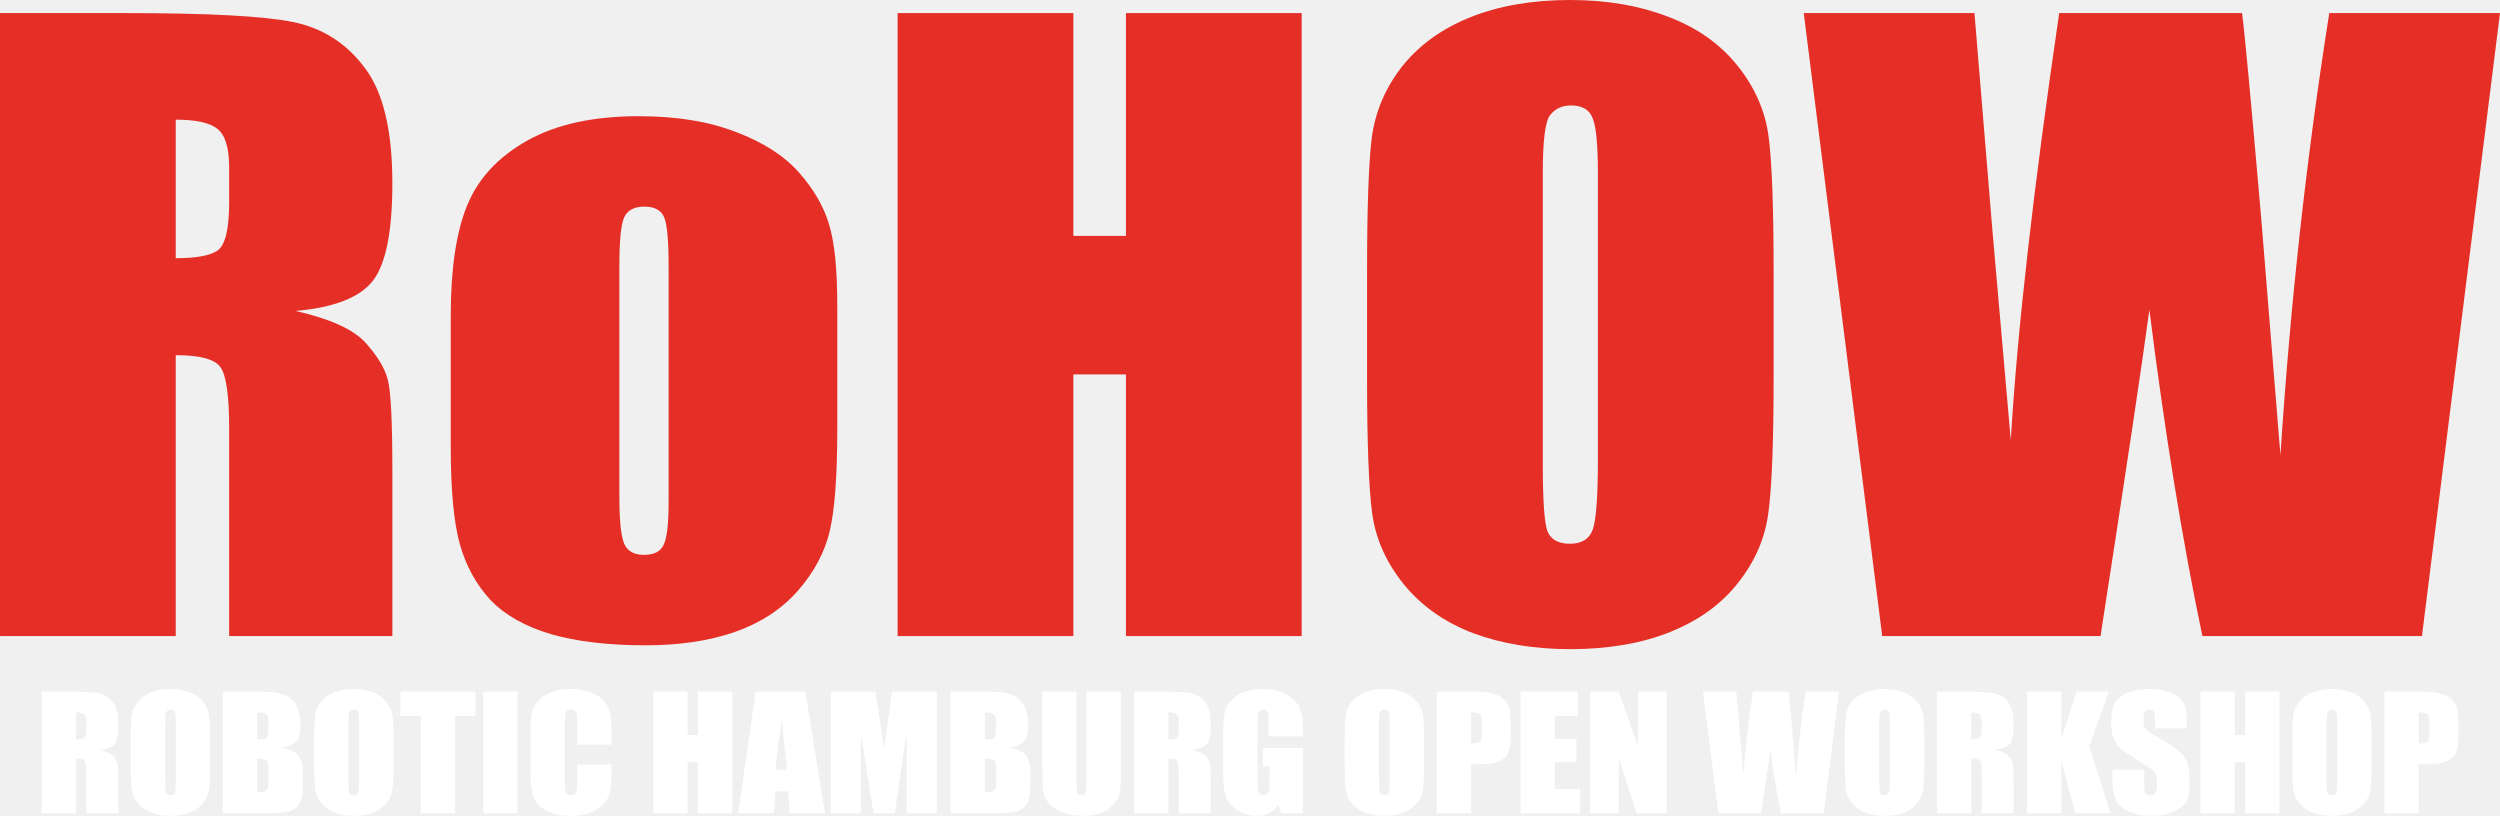
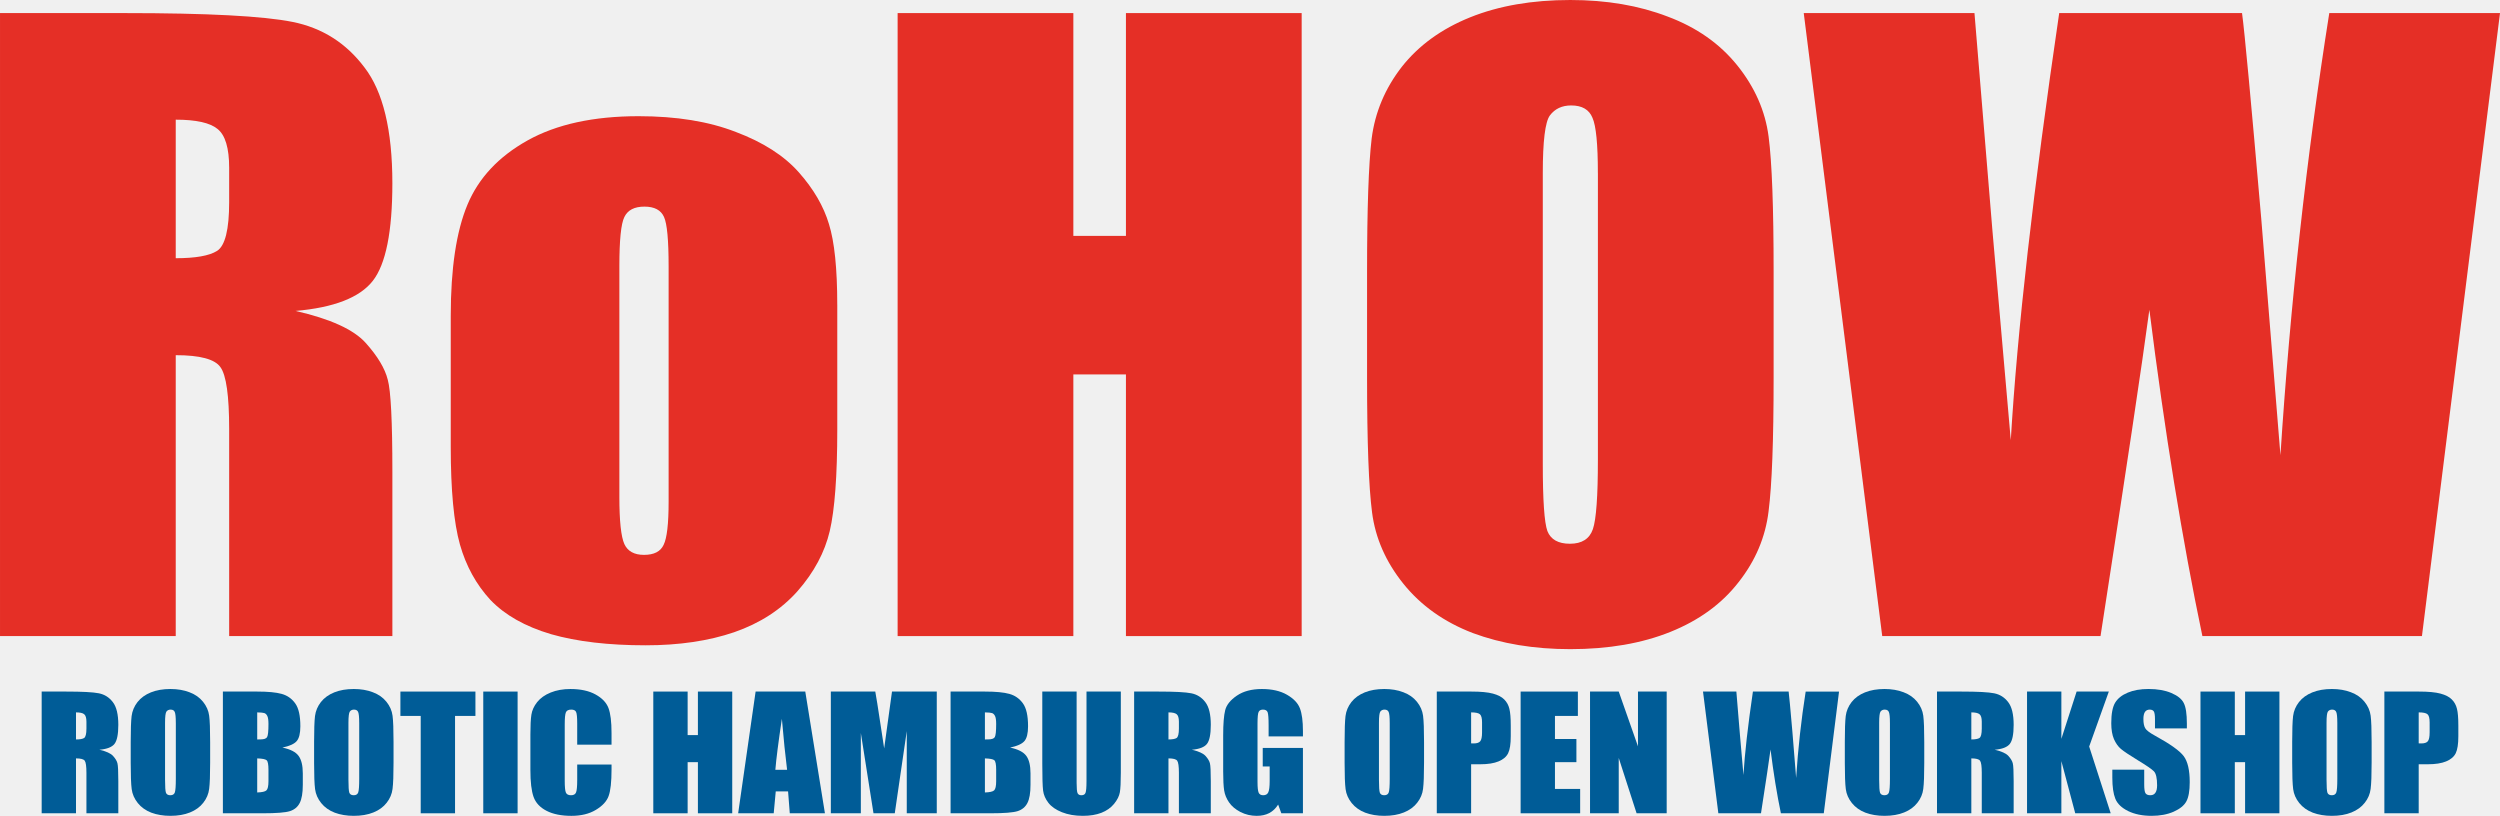
<svg xmlns="http://www.w3.org/2000/svg" version="1.1" width="300" height="97.9" id="svg4858">
  <defs id="defs4860" />
+   <style>#text26 path { fill: #005c97 !important; }</style>
  <g transform="matrix(1.242268,0,0,1.145225,-81.99108,-7.2356398e-6)" style="font-size:6.424px" id="text22">
    <path d="m 66.001,1.371 12.016,0 c 8.01,6.52e-5 13.427,0.309 16.249,0.927 2.849,0.618 5.161,2.204 6.935,4.758 1.801,2.527 2.701,6.572 2.702,12.137 -4e-5,5.081 -0.632,8.494 -1.895,10.242 -1.263,1.747 -3.75,2.796 -7.459,3.145 3.36,0.833 5.618,1.949 6.774,3.347 1.156,1.398 1.868,2.688 2.137,3.871 0.296,1.156 0.444,4.368 0.444,9.637 l 0,17.217 -15.766,0 0,-21.693 c -2.5e-5,-3.494 -0.282,-5.658 -0.847,-6.492 -0.538,-0.833 -1.976,-1.25 -4.314,-1.25 l 0,29.434 -16.975,0 0,-65.28 m 16.975,11.169 0,14.516 c 1.909,4e-5 3.239,-0.255 3.992,-0.766 0.78,-0.538 1.169,-2.245 1.169,-5.121 l 0,-3.589 c -2.5e-5,-2.07 -0.376,-3.427 -1.129,-4.072 -0.726,-0.645 -2.07,-0.968 -4.032,-0.968" style="font-variant:normal;font-weight:normal;font-stretch:normal;font-size:82.578px;font-family:Impact;-inkscape-font-specification:Impact;writing-mode:lr-tb;fill:#e52f26;fill-opacity:1;fill-rule:nonzero;stroke:none" id="path2992" />
    <path d="m 146.88,31.934 0,13.104 c -4e-5,4.812 -0.242,8.347 -0.726,10.604 -0.484,2.231 -1.519,4.328 -3.105,6.29 -1.586,1.935 -3.629,3.374 -6.129,4.314 -2.473,0.914 -5.322,1.371 -8.548,1.371 -3.602,-1e-6 -6.653,-0.39 -9.153,-1.169 -2.5,-0.806 -4.449,-2.003 -5.847,-3.589 -1.371,-1.613 -2.352,-3.548 -2.943,-5.806 -0.591,-2.285 -0.887,-5.699 -0.887,-10.242 l 0,-13.709 c -1e-5,-4.973 0.538,-8.857 1.613,-11.653 1.075,-2.796 3.011,-5.04 5.806,-6.734 2.796,-1.693 6.371,-2.54 10.725,-2.54 3.656,5.5e-5 6.787,0.551 9.395,1.653 2.634,1.075 4.664,2.487 6.088,4.234 1.425,1.747 2.392,3.548 2.903,5.403 0.538,1.855 0.806,4.677 0.806,8.467 m -16.29,-4.032 c -2e-5,-2.742 -0.148,-4.462 -0.444,-5.161 -0.296,-0.726 -0.927,-1.089 -1.895,-1.089 -0.968,4.5e-5 -1.613,0.363 -1.935,1.089 -0.323,0.699 -0.484,2.419 -0.484,5.161 l 0,24.152 c -2e-5,2.527 0.161,4.18 0.484,4.96 0.323,0.753 0.954,1.129 1.895,1.129 0.968,9e-6 1.599,-0.349 1.895,-1.048 0.323,-0.699 0.484,-2.204 0.484,-4.516 l 0,-24.677" style="font-variant:normal;font-weight:normal;font-stretch:normal;font-size:82.578px;font-family:Impact;-inkscape-font-specification:Impact;writing-mode:lr-tb;fill:#e52f26;fill-opacity:1;fill-rule:nonzero;stroke:none" id="path2994" />
    <path d="m 191.739,1.371 0,65.28 -16.975,0 0,-27.418 -5.08,0 0,27.418 -16.975,0 0,-65.28 16.975,0 0,23.346 5.08,0 0,-23.346 16.975,0" style="font-variant:normal;font-weight:normal;font-stretch:normal;font-size:82.578px;font-family:Impact;-inkscape-font-specification:Impact;writing-mode:lr-tb;fill:#e52f26;fill-opacity:1;fill-rule:nonzero;stroke:none" id="path2996" />
    <path d="m 237.328,39.595 c -5e-5,6.559 -0.161,11.209 -0.484,13.951 -0.296,2.715 -1.263,5.201 -2.903,7.459 -1.613,2.258 -3.804,3.992 -6.572,5.201 -2.769,1.21 -5.994,1.814 -9.677,1.814 -3.495,-2e-6 -6.64,-0.564 -9.435,-1.693 -2.769,-1.156 -5,-2.876 -6.693,-5.161 -1.693,-2.285 -2.702,-4.771 -3.024,-7.459 -0.323,-2.688 -0.484,-7.392 -0.484,-14.112 l 0,-11.169 c -1e-5,-6.559 0.148,-11.196 0.444,-13.911 0.323,-2.742 1.29,-5.242 2.903,-7.5 1.64,-2.258 3.844,-3.992 6.613,-5.201 C 210.783,0.605 214.009,7.2969087e-5 217.691,6.3180923e-6 221.186,7.2969087e-5 224.317,0.578 227.086,1.734 c 2.796,1.129 5.04,2.836 6.734,5.121 1.693,2.285 2.701,4.771 3.024,7.459 0.323,2.688 0.484,7.392 0.484,14.112 l 0,11.169 M 220.352,18.145 c -3e-5,-3.037 -0.175,-4.973 -0.524,-5.806 -0.323,-0.86 -1.008,-1.29 -2.056,-1.29 -0.887,5.5e-5 -1.573,0.35 -2.056,1.048 -0.457,0.672 -0.685,2.688 -0.685,6.048 l 0,30.483 c -2e-5,3.79 0.148,6.129 0.444,7.016 0.323,0.887 1.048,1.331 2.177,1.331 1.156,9e-6 1.895,-0.511 2.218,-1.532 0.323,-1.021 0.484,-3.454 0.484,-7.298 l 0,-29.999" style="font-variant:normal;font-weight:normal;font-stretch:normal;font-size:82.578px;font-family:Impact;-inkscape-font-specification:Impact;writing-mode:lr-tb;fill:#e52f26;fill-opacity:1;fill-rule:nonzero;stroke:none" id="path2998" />
    <path d="m 307.495,1.371 -7.54,65.28 -21.209,0 c -1.935,-10.027 -3.642,-21.424 -5.121,-34.192 -0.672,5.457 -2.245,16.854 -4.718,34.192 l -21.088,0 -7.58,-65.28 16.491,0 1.734,22.781 1.774,21.975 c 0.618,-11.371 2.177,-26.289 4.677,-44.757 l 17.661,0 c 0.242,1.909 0.86,9.086 1.855,21.532 l 1.855,24.798 C 287.227,31.921 288.799,16.478 291.004,1.371 l 16.491,0" style="font-variant:normal;font-weight:normal;font-stretch:normal;font-size:82.578px;font-family:Impact;-inkscape-font-specification:Impact;writing-mode:lr-tb;fill:#e52f26;fill-opacity:1;fill-rule:nonzero;stroke:none" id="path3000" />
  </g>
  <g transform="matrix(0.7550925,0,0,0.696107,5,29.02541)" style="font-size:6.424px;fill:#ffffff" id="text26">
    <path d="m 1.7136335e-7,77.52 3.862,0 c 2.575,2.1e-5 4.316,0.099 5.223,0.298 0.916,0.199 1.659,0.709 2.229,1.529 0.579,0.812 0.868,2.113 0.868,3.901 -1.3e-5,1.633 -0.203,2.73 -0.609,3.292 -0.406,0.562 -1.205,0.899 -2.398,1.011 1.08,0.268 1.806,0.626 2.177,1.076 0.372,0.449 0.6,0.864 0.687,1.244 0.095,0.372 0.143,1.404 0.143,3.098 l 0,5.534 -5.068,0 0,-6.973 C 7.115,90.407 7.025,89.711 6.843,89.443 6.67,89.175 6.208,89.041 5.456,89.041 l 0,9.461 -5.456,0 0,-20.983 M 5.456,81.11 l 0,4.666 c 0.613,1.3e-5 1.041,-0.082 1.283,-0.246 0.251,-0.173 0.376,-0.721 0.376,-1.646 l 0,-1.153 c -8.2e-6,-0.665 -0.121,-1.102 -0.363,-1.309 C 6.519,81.213 6.087,81.11 5.456,81.11" style="font-variant:normal;font-weight:normal;font-stretch:normal;font-size:26.543px;font-family:Impact;-inkscape-font-specification:Impact;writing-mode:lr-tb;fill:#ffffff;fill-opacity:1;fill-rule:nonzero;stroke:none" id="path3003" />
    <path d="m 26.775,89.806 c -1.3e-5,2.108 -0.052,3.603 -0.156,4.484 -0.095,0.873 -0.406,1.672 -0.933,2.398 -0.518,0.726 -1.223,1.283 -2.113,1.672 -0.89,0.389 -1.927,0.583 -3.11,0.583 -1.123,0 -2.134,-0.181 -3.033,-0.544 -0.89,-0.372 -1.607,-0.925 -2.151,-1.659 -0.544,-0.734 -0.868,-1.534 -0.972,-2.398 -0.104,-0.864 -0.156,-2.376 -0.156,-4.536 l 0,-3.59 c -10e-7,-2.108 0.048,-3.599 0.143,-4.471 0.104,-0.881 0.415,-1.685 0.933,-2.411 0.527,-0.726 1.236,-1.283 2.126,-1.672 0.89,-0.389 1.927,-0.583 3.11,-0.583 1.123,2.2e-5 2.13,0.186 3.02,0.557 0.899,0.363 1.62,0.912 2.164,1.646 0.544,0.734 0.868,1.534 0.972,2.398 0.104,0.864 0.156,2.376 0.156,4.536 l 0,3.59 m -5.456,-6.895 c -8e-6,-0.976 -0.056,-1.598 -0.168,-1.866 -0.104,-0.276 -0.324,-0.415 -0.661,-0.415 -0.285,1.8e-5 -0.505,0.112 -0.661,0.337 -0.147,0.216 -0.22,0.864 -0.22,1.944 l 0,9.798 c -7e-6,1.218 0.048,1.97 0.143,2.255 0.104,0.285 0.337,0.428 0.7,0.428 0.372,3e-6 0.609,-0.164 0.713,-0.492 0.104,-0.328 0.156,-1.11 0.156,-2.346 l 0,-9.643" style="font-variant:normal;font-weight:normal;font-stretch:normal;font-size:26.543px;font-family:Impact;-inkscape-font-specification:Impact;writing-mode:lr-tb;fill:#ffffff;fill-opacity:1;fill-rule:nonzero;stroke:none" id="path3005" />
    <path d="m 28.799,77.52 5.443,0 c 1.719,2.1e-5 3.02,0.134 3.901,0.402 0.89,0.268 1.607,0.812 2.151,1.633 0.544,0.812 0.816,2.126 0.817,3.94 -1.4e-5,1.227 -0.194,2.082 -0.583,2.566 -0.38,0.484 -1.136,0.855 -2.268,1.115 1.261,0.285 2.117,0.76 2.566,1.426 0.449,0.657 0.674,1.668 0.674,3.033 l 0,1.944 c -1.3e-5,1.417 -0.164,2.467 -0.492,3.149 -0.32,0.683 -0.834,1.149 -1.542,1.4 -0.709,0.251 -2.16,0.376 -4.355,0.376 l -6.312,0 0,-20.983 m 5.456,3.59 0,4.666 c 0.233,-0.009 0.415,-0.013 0.544,-0.013 0.536,1.2e-5 0.877,-0.13 1.024,-0.389 0.147,-0.268 0.22,-1.024 0.22,-2.268 -8e-6,-0.657 -0.06,-1.115 -0.181,-1.374 -0.121,-0.268 -0.281,-0.436 -0.48,-0.505 -0.19,-0.069 -0.566,-0.108 -1.128,-0.117 m 0,7.932 0,5.871 c 0.769,-0.026 1.257,-0.147 1.465,-0.363 0.216,-0.216 0.324,-0.747 0.324,-1.594 l 0,-1.957 c -8e-6,-0.899 -0.095,-1.443 -0.285,-1.633 -0.19,-0.19 -0.691,-0.298 -1.503,-0.324" style="font-variant:normal;font-weight:normal;font-stretch:normal;font-size:26.543px;font-family:Impact;-inkscape-font-specification:Impact;writing-mode:lr-tb;fill:#ffffff;fill-opacity:1;fill-rule:nonzero;stroke:none" id="path3007" />
    <path d="m 55.919,89.806 c -1.4e-5,2.108 -0.052,3.603 -0.156,4.484 -0.095,0.873 -0.406,1.672 -0.933,2.398 -0.518,0.726 -1.223,1.283 -2.113,1.672 -0.89,0.389 -1.927,0.583 -3.11,0.583 -1.123,0 -2.134,-0.181 -3.033,-0.544 -0.89,-0.372 -1.607,-0.925 -2.151,-1.659 -0.544,-0.734 -0.868,-1.534 -0.972,-2.398 -0.104,-0.864 -0.156,-2.376 -0.156,-4.536 l 0,-3.59 c -10e-7,-2.108 0.048,-3.599 0.143,-4.471 0.104,-0.881 0.415,-1.685 0.933,-2.411 0.527,-0.726 1.236,-1.283 2.126,-1.672 0.89,-0.389 1.927,-0.583 3.11,-0.583 1.123,2.2e-5 2.13,0.186 3.02,0.557 0.899,0.363 1.62,0.912 2.164,1.646 0.544,0.734 0.868,1.534 0.972,2.398 0.104,0.864 0.156,2.376 0.156,4.536 l 0,3.59 m -5.456,-6.895 c -8e-6,-0.976 -0.056,-1.598 -0.168,-1.866 -0.104,-0.276 -0.324,-0.415 -0.661,-0.415 -0.285,1.8e-5 -0.505,0.112 -0.661,0.337 -0.147,0.216 -0.22,0.864 -0.22,1.944 l 0,9.798 c -7e-6,1.218 0.048,1.97 0.143,2.255 0.104,0.285 0.337,0.428 0.7,0.428 0.372,3e-6 0.609,-0.164 0.713,-0.492 0.104,-0.328 0.156,-1.11 0.156,-2.346 l 0,-9.643" style="font-variant:normal;font-weight:normal;font-stretch:normal;font-size:26.543px;font-family:Impact;-inkscape-font-specification:Impact;writing-mode:lr-tb;fill:#ffffff;fill-opacity:1;fill-rule:nonzero;stroke:none" id="path3009" />
    <path d="m 68.934,77.52 0,4.199 -3.24,0 0,16.784 -5.456,0 0,-16.784 -3.227,0 0,-4.199 11.924,0" style="font-variant:normal;font-weight:normal;font-stretch:normal;font-size:26.543px;font-family:Impact;-inkscape-font-specification:Impact;writing-mode:lr-tb;fill:#ffffff;fill-opacity:1;fill-rule:nonzero;stroke:none" id="path3011" />
    <path d="m 75.636,77.52 0,20.983 -5.456,0 0,-20.983 5.456,0" style="font-variant:normal;font-weight:normal;font-stretch:normal;font-size:26.543px;font-family:Impact;-inkscape-font-specification:Impact;writing-mode:lr-tb;fill:#ffffff;fill-opacity:1;fill-rule:nonzero;stroke:none" id="path3013" />
    <path d="m 90.564,86.67 -5.456,0 0,-3.655 c -8e-6,-1.063 -0.06,-1.724 -0.181,-1.983 -0.112,-0.268 -0.367,-0.402 -0.765,-0.402 -0.449,1.8e-5 -0.734,0.16 -0.855,0.48 -0.121,0.32 -0.181,1.011 -0.181,2.074 l 0,9.746 c -7e-6,1.02 0.06,1.685 0.181,1.996 0.121,0.311 0.393,0.467 0.817,0.467 0.406,3e-6 0.67,-0.156 0.791,-0.467 0.13,-0.311 0.194,-1.041 0.194,-2.19 l 0,-2.631 5.456,0 0,0.817 c -1.4e-5,2.169 -0.156,3.707 -0.467,4.614 -0.302,0.907 -0.981,1.702 -2.035,2.385 -1.045,0.683 -2.337,1.024 -3.875,1.024 -1.598,0 -2.916,-0.289 -3.953,-0.868 -1.037,-0.579 -1.724,-1.378 -2.061,-2.398 -0.337,-1.028 -0.505,-2.57 -0.505,-4.627 l 0,-6.13 c -1e-6,-1.512 0.052,-2.644 0.156,-3.396 0.104,-0.76 0.41,-1.49 0.92,-2.19 0.518,-0.7 1.231,-1.248 2.138,-1.646 0.916,-0.406 1.966,-0.609 3.149,-0.609 1.607,2.2e-5 2.933,0.311 3.979,0.933 1.045,0.622 1.732,1.4 2.061,2.333 0.328,0.925 0.492,2.367 0.492,4.329 l 0,1.996" style="font-variant:normal;font-weight:normal;font-stretch:normal;font-size:26.543px;font-family:Impact;-inkscape-font-specification:Impact;writing-mode:lr-tb;fill:#ffffff;fill-opacity:1;fill-rule:nonzero;stroke:none" id="path3015" />
    <path d="m 109.746,77.52 0,20.983 -5.456,0 0,-8.813 -1.633,0 0,8.813 -5.456,0 0,-20.983 5.456,0 0,7.504 1.633,0 0,-7.504 5.456,0" style="font-variant:normal;font-weight:normal;font-stretch:normal;font-size:26.543px;font-family:Impact;-inkscape-font-specification:Impact;writing-mode:lr-tb;fill:#ffffff;fill-opacity:1;fill-rule:nonzero;stroke:none" id="path3017" />
    <path d="m 121.354,77.52 3.123,20.983 -5.586,0 -0.272,-3.771 -1.957,0 -0.324,3.771 -5.651,0 2.774,-20.983 7.893,0 m -2.89,13.492 c -0.277,-2.376 -0.553,-5.309 -0.829,-8.8 -0.553,4.009 -0.899,6.942 -1.037,8.8 l 1.866,0" style="font-variant:normal;font-weight:normal;font-stretch:normal;font-size:26.543px;font-family:Impact;-inkscape-font-specification:Impact;writing-mode:lr-tb;fill:#ffffff;fill-opacity:1;fill-rule:nonzero;stroke:none" id="path3019" />
    <path d="m 142.251,77.52 0,20.983 -4.769,0 0,-14.166 -1.905,14.166 -3.383,0 -2.009,-13.842 0,13.842 -4.769,0 0,-20.983 7.063,0 c 0.207,1.261 0.428,2.748 0.661,4.458 l 0.752,5.34 1.244,-9.798 7.115,0" style="font-variant:normal;font-weight:normal;font-stretch:normal;font-size:26.543px;font-family:Impact;-inkscape-font-specification:Impact;writing-mode:lr-tb;fill:#ffffff;fill-opacity:1;fill-rule:nonzero;stroke:none" id="path3021" />
    <path d="m 144.446,77.52 5.443,0 c 1.719,2.1e-5 3.02,0.134 3.901,0.402 0.89,0.268 1.607,0.812 2.151,1.633 0.544,0.812 0.816,2.126 0.817,3.94 -1e-5,1.227 -0.194,2.082 -0.583,2.566 -0.38,0.484 -1.136,0.855 -2.268,1.115 1.261,0.285 2.117,0.76 2.566,1.426 0.449,0.657 0.674,1.668 0.674,3.033 l 0,1.944 c -1e-5,1.417 -0.164,2.467 -0.492,3.149 -0.32,0.683 -0.834,1.149 -1.542,1.4 -0.709,0.251 -2.16,0.376 -4.355,0.376 l -6.312,0 0,-20.983 m 5.456,3.59 0,4.666 c 0.233,-0.009 0.415,-0.013 0.544,-0.013 0.536,1.2e-5 0.877,-0.13 1.024,-0.389 0.147,-0.268 0.22,-1.024 0.22,-2.268 -1e-5,-0.657 -0.06,-1.115 -0.181,-1.374 -0.121,-0.268 -0.281,-0.436 -0.48,-0.505 -0.19,-0.069 -0.566,-0.108 -1.128,-0.117 m 0,7.932 0,5.871 c 0.769,-0.026 1.257,-0.147 1.465,-0.363 0.216,-0.216 0.324,-0.747 0.324,-1.594 l 0,-1.957 c -1e-5,-0.899 -0.095,-1.443 -0.285,-1.633 -0.19,-0.19 -0.691,-0.298 -1.503,-0.324" style="font-variant:normal;font-weight:normal;font-stretch:normal;font-size:26.543px;font-family:Impact;-inkscape-font-specification:Impact;writing-mode:lr-tb;fill:#ffffff;fill-opacity:1;fill-rule:nonzero;stroke:none" id="path3023" />
    <path d="m 171.501,77.52 0,14.023 c -2e-5,1.59 -0.052,2.709 -0.156,3.357 -0.104,0.639 -0.41,1.3 -0.92,1.983 -0.51,0.674 -1.184,1.188 -2.022,1.542 -0.829,0.346 -1.81,0.518 -2.942,0.518 -1.253,0 -2.359,-0.207 -3.318,-0.622 -0.959,-0.415 -1.676,-0.955 -2.151,-1.62 -0.475,-0.665 -0.756,-1.365 -0.842,-2.1 -0.086,-0.743 -0.13,-2.298 -0.13,-4.666 l 0,-12.416 5.456,0 0,15.734 c 0,0.916 0.048,1.503 0.143,1.763 0.104,0.251 0.307,0.376 0.609,0.376 0.346,3e-6 0.566,-0.138 0.661,-0.415 0.104,-0.285 0.156,-0.95 0.156,-1.996 l 0,-15.462 5.456,0" style="font-variant:normal;font-weight:normal;font-stretch:normal;font-size:26.543px;font-family:Impact;-inkscape-font-specification:Impact;writing-mode:lr-tb;fill:#ffffff;fill-opacity:1;fill-rule:nonzero;stroke:none" id="path3025" />
    <path d="m 173.617,77.52 3.862,0 c 2.575,2.1e-5 4.316,0.099 5.223,0.298 0.916,0.199 1.659,0.709 2.229,1.529 0.579,0.812 0.868,2.113 0.868,3.901 -2e-5,1.633 -0.203,2.73 -0.609,3.292 -0.406,0.562 -1.205,0.899 -2.398,1.011 1.08,0.268 1.806,0.626 2.177,1.076 0.372,0.449 0.6,0.864 0.687,1.244 0.095,0.372 0.143,1.404 0.143,3.098 l 0,5.534 -5.068,0 0,-6.973 c -1e-5,-1.123 -0.091,-1.819 -0.272,-2.087 -0.173,-0.268 -0.635,-0.402 -1.387,-0.402 l 0,9.461 -5.456,0 0,-20.983 m 5.456,3.59 0,4.666 c 0.613,1.3e-5 1.041,-0.082 1.283,-0.246 0.251,-0.173 0.376,-0.721 0.376,-1.646 l 0,-1.153 c -1e-5,-0.665 -0.121,-1.102 -0.363,-1.309 -0.233,-0.207 -0.665,-0.311 -1.296,-0.311" style="font-variant:normal;font-weight:normal;font-stretch:normal;font-size:26.543px;font-family:Impact;-inkscape-font-specification:Impact;writing-mode:lr-tb;fill:#ffffff;fill-opacity:1;fill-rule:nonzero;stroke:none" id="path3027" />
    <path d="m 200.443,85.244 -5.456,0 0,-1.905 c -1e-5,-1.201 -0.052,-1.953 -0.156,-2.255 -0.104,-0.302 -0.35,-0.454 -0.739,-0.454 -0.337,1.8e-5 -0.566,0.13 -0.687,0.389 -0.121,0.259 -0.181,0.925 -0.181,1.996 l 0,10.07 c -1e-5,0.942 0.06,1.564 0.181,1.866 0.121,0.294 0.363,0.441 0.726,0.441 0.397,3e-6 0.665,-0.168 0.804,-0.505 0.147,-0.337 0.22,-0.994 0.22,-1.97 l 0,-2.488 -1.102,0 0,-3.188 6.389,0 0,11.263 -3.434,0 -0.505,-1.503 c -0.372,0.648 -0.842,1.136 -1.413,1.465 -0.562,0.32 -1.227,0.48 -1.996,0.48 -0.916,0 -1.776,-0.22 -2.579,-0.661 -0.795,-0.449 -1.4,-1.002 -1.814,-1.659 -0.415,-0.657 -0.674,-1.344 -0.778,-2.061 -0.104,-0.726 -0.156,-1.81 -0.156,-3.253 l 0,-6.234 c -1e-5,-2.005 0.108,-3.46 0.324,-4.368 0.216,-0.907 0.834,-1.737 1.853,-2.488 1.028,-0.76 2.354,-1.14 3.979,-1.141 1.598,2.2e-5 2.925,0.328 3.979,0.985 1.054,0.657 1.741,1.439 2.061,2.346 0.32,0.899 0.48,2.208 0.48,3.927 l 0,0.907" style="font-variant:normal;font-weight:normal;font-stretch:normal;font-size:26.543px;font-family:Impact;-inkscape-font-specification:Impact;writing-mode:lr-tb;fill:#ffffff;fill-opacity:1;fill-rule:nonzero;stroke:none" id="path3029" />
    <path d="m 219.688,89.806 c -10e-6,2.108 -0.052,3.603 -0.156,4.484 -0.095,0.873 -0.406,1.672 -0.933,2.398 -0.518,0.726 -1.223,1.283 -2.113,1.672 -0.89,0.389 -1.927,0.583 -3.11,0.583 -1.123,0 -2.134,-0.181 -3.033,-0.544 -0.89,-0.372 -1.607,-0.925 -2.151,-1.659 -0.544,-0.734 -0.868,-1.534 -0.972,-2.398 -0.104,-0.864 -0.156,-2.376 -0.156,-4.536 l 0,-3.59 c 0,-2.108 0.048,-3.599 0.143,-4.471 0.104,-0.881 0.415,-1.685 0.933,-2.411 0.527,-0.726 1.236,-1.283 2.126,-1.672 0.89,-0.389 1.927,-0.583 3.111,-0.583 1.123,2.2e-5 2.13,0.186 3.02,0.557 0.899,0.363 1.62,0.912 2.164,1.646 0.544,0.734 0.868,1.534 0.972,2.398 0.104,0.864 0.156,2.376 0.156,4.536 l 0,3.59 m -5.456,-6.895 c -1e-5,-0.976 -0.056,-1.598 -0.168,-1.866 -0.104,-0.276 -0.324,-0.415 -0.661,-0.415 -0.285,1.8e-5 -0.505,0.112 -0.661,0.337 -0.147,0.216 -0.22,0.864 -0.22,1.944 l 0,9.798 c 0,1.218 0.048,1.97 0.143,2.255 0.104,0.285 0.337,0.428 0.7,0.428 0.372,3e-6 0.609,-0.164 0.713,-0.492 0.104,-0.328 0.156,-1.11 0.156,-2.346 l 0,-9.643" style="font-variant:normal;font-weight:normal;font-stretch:normal;font-size:26.543px;font-family:Impact;-inkscape-font-specification:Impact;writing-mode:lr-tb;fill:#ffffff;fill-opacity:1;fill-rule:nonzero;stroke:none" id="path3031" />
    <path d="m 221.713,77.52 5.495,0 c 1.486,2.1e-5 2.627,0.117 3.422,0.35 0.804,0.233 1.404,0.57 1.802,1.011 0.406,0.441 0.678,0.976 0.817,1.607 0.147,0.622 0.22,1.59 0.22,2.903 l 0,1.827 c -1e-5,1.339 -0.138,2.316 -0.415,2.929 -0.277,0.613 -0.786,1.084 -1.529,1.413 -0.734,0.328 -1.698,0.493 -2.89,0.492 l -1.465,0 0,8.45 -5.456,0 0,-20.983 m 5.456,3.59 0,5.34 c 0.156,0.009 0.289,0.013 0.402,0.013 0.501,1.2e-5 0.847,-0.121 1.037,-0.363 0.199,-0.251 0.298,-0.765 0.298,-1.542 l 0,-1.724 c -1e-5,-0.717 -0.112,-1.184 -0.337,-1.4 -0.225,-0.216 -0.691,-0.324 -1.4,-0.324" style="font-variant:normal;font-weight:normal;font-stretch:normal;font-size:26.543px;font-family:Impact;-inkscape-font-specification:Impact;writing-mode:lr-tb;fill:#ffffff;fill-opacity:1;fill-rule:nonzero;stroke:none" id="path3033" />
    <path d="m 235.037,77.52 9.098,0 0,4.199 -3.642,0 0,3.979 3.409,0 0,3.992 -3.409,0 0,4.614 4.005,0 0,4.199 -9.461,0 0,-20.983" style="font-variant:normal;font-weight:normal;font-stretch:normal;font-size:26.543px;font-family:Impact;-inkscape-font-specification:Impact;writing-mode:lr-tb;fill:#ffffff;fill-opacity:1;fill-rule:nonzero;stroke:none" id="path3035" />
    <path d="m 258.249,77.52 0,20.983 -4.782,0 -2.838,-9.539 0,9.539 -4.562,0 0,-20.983 4.562,0 3.059,9.448 0,-9.448 4.562,0" style="font-variant:normal;font-weight:normal;font-stretch:normal;font-size:26.543px;font-family:Impact;-inkscape-font-specification:Impact;writing-mode:lr-tb;fill:#ffffff;fill-opacity:1;fill-rule:nonzero;stroke:none" id="path3037" />
    <path d="m 285.64,77.52 -2.424,20.983 -6.817,0 c -0.622,-3.223 -1.171,-6.886 -1.646,-10.99 -0.216,1.754 -0.721,5.417 -1.516,10.99 l -6.778,0 -2.437,-20.983 5.301,0 0.557,7.323 0.57,7.063 c 0.199,-3.655 0.7,-8.45 1.503,-14.386 l 5.677,0 c 0.078,0.613 0.276,2.92 0.596,6.921 l 0.596,7.971 c 0.302,-5.072 0.808,-10.036 1.516,-14.891 l 5.301,0" style="font-variant:normal;font-weight:normal;font-stretch:normal;font-size:26.543px;font-family:Impact;-inkscape-font-specification:Impact;writing-mode:lr-tb;fill:#ffffff;fill-opacity:1;fill-rule:nonzero;stroke:none" id="path3039" />
    <path d="m 299.184,89.806 c -2e-5,2.108 -0.052,3.603 -0.156,4.484 -0.095,0.873 -0.406,1.672 -0.933,2.398 -0.518,0.726 -1.223,1.283 -2.113,1.672 -0.89,0.389 -1.927,0.583 -3.111,0.583 -1.123,0 -2.134,-0.181 -3.033,-0.544 -0.89,-0.372 -1.607,-0.925 -2.151,-1.659 -0.544,-0.734 -0.868,-1.534 -0.972,-2.398 -0.104,-0.864 -0.156,-2.376 -0.156,-4.536 l 0,-3.59 c 0,-2.108 0.048,-3.599 0.143,-4.471 0.104,-0.881 0.415,-1.685 0.933,-2.411 0.527,-0.726 1.236,-1.283 2.126,-1.672 0.89,-0.389 1.927,-0.583 3.11,-0.583 1.123,2.2e-5 2.13,0.186 3.02,0.557 0.899,0.363 1.62,0.912 2.164,1.646 0.544,0.734 0.868,1.534 0.972,2.398 0.104,0.864 0.156,2.376 0.156,4.536 l 0,3.59 m -5.456,-6.895 c -1e-5,-0.976 -0.056,-1.598 -0.168,-1.866 -0.104,-0.276 -0.324,-0.415 -0.661,-0.415 -0.285,1.8e-5 -0.505,0.112 -0.661,0.337 -0.147,0.216 -0.22,0.864 -0.22,1.944 l 0,9.798 c -10e-6,1.218 0.048,1.97 0.143,2.255 0.104,0.285 0.337,0.428 0.7,0.428 0.372,3e-6 0.609,-0.164 0.713,-0.492 0.104,-0.328 0.156,-1.11 0.156,-2.346 l 0,-9.643" style="font-variant:normal;font-weight:normal;font-stretch:normal;font-size:26.543px;font-family:Impact;-inkscape-font-specification:Impact;writing-mode:lr-tb;fill:#ffffff;fill-opacity:1;fill-rule:nonzero;stroke:none" id="path3041" />
    <path d="m 301.209,77.52 3.862,0 c 2.575,2.1e-5 4.316,0.099 5.223,0.298 0.916,0.199 1.659,0.709 2.229,1.529 0.579,0.812 0.868,2.113 0.868,3.901 -1e-5,1.633 -0.203,2.73 -0.609,3.292 -0.406,0.562 -1.205,0.899 -2.398,1.011 1.08,0.268 1.806,0.626 2.177,1.076 0.372,0.449 0.6,0.864 0.687,1.244 0.095,0.372 0.143,1.404 0.143,3.098 l 0,5.534 -5.068,0 0,-6.973 c -10e-6,-1.123 -0.091,-1.819 -0.272,-2.087 -0.173,-0.268 -0.635,-0.402 -1.387,-0.402 l 0,9.461 -5.456,0 0,-20.983 m 5.456,3.59 0,4.666 c 0.613,1.3e-5 1.041,-0.082 1.283,-0.246 0.251,-0.173 0.376,-0.721 0.376,-1.646 l 0,-1.153 c -10e-6,-0.665 -0.121,-1.102 -0.363,-1.309 -0.233,-0.207 -0.665,-0.311 -1.296,-0.311" style="font-variant:normal;font-weight:normal;font-stretch:normal;font-size:26.543px;font-family:Impact;-inkscape-font-specification:Impact;writing-mode:lr-tb;fill:#ffffff;fill-opacity:1;fill-rule:nonzero;stroke:none" id="path3043" />
    <path d="m 328.515,77.52 -3.123,9.474 3.422,11.509 -5.638,0 -2.203,-8.995 0,8.995 -5.456,0 0,-20.983 5.456,0 0,8.152 2.424,-8.152 5.119,0" style="font-variant:normal;font-weight:normal;font-stretch:normal;font-size:26.543px;font-family:Impact;-inkscape-font-specification:Impact;writing-mode:lr-tb;fill:#ffffff;fill-opacity:1;fill-rule:nonzero;stroke:none" id="path3045" />
    <path d="m 340.918,83.87 -5.068,0 0,-1.555 c -1e-5,-0.726 -0.065,-1.188 -0.194,-1.387 -0.13,-0.199 -0.346,-0.298 -0.648,-0.298 -0.328,1.8e-5 -0.579,0.134 -0.752,0.402 -0.164,0.268 -0.246,0.674 -0.246,1.218 0,0.7 0.095,1.227 0.285,1.581 0.181,0.354 0.696,0.782 1.542,1.283 2.428,1.443 3.957,2.627 4.588,3.551 0.631,0.925 0.946,2.415 0.946,4.471 -2e-5,1.495 -0.177,2.596 -0.531,3.305 -0.346,0.709 -1.02,1.305 -2.022,1.789 -1.002,0.475 -2.169,0.713 -3.499,0.713 -1.46,0 -2.709,-0.276 -3.746,-0.829 -1.028,-0.553 -1.702,-1.257 -2.022,-2.113 -0.32,-0.855 -0.48,-2.069 -0.48,-3.642 l 0,-1.374 5.068,0 0,2.553 c -10e-6,0.786 0.069,1.292 0.207,1.516 0.147,0.225 0.402,0.337 0.765,0.337 0.363,3e-6 0.631,-0.143 0.804,-0.428 0.181,-0.285 0.272,-0.708 0.272,-1.27 -1e-5,-1.236 -0.168,-2.043 -0.505,-2.424 -0.346,-0.38 -1.197,-1.015 -2.553,-1.905 -1.357,-0.899 -2.255,-1.551 -2.696,-1.957 -0.441,-0.406 -0.808,-0.968 -1.102,-1.685 -0.285,-0.717 -0.428,-1.633 -0.428,-2.748 0,-1.607 0.203,-2.782 0.609,-3.525 0.415,-0.743 1.08,-1.322 1.996,-1.737 0.916,-0.423 2.022,-0.635 3.318,-0.635 1.417,2.2e-5 2.622,0.229 3.616,0.687 1.002,0.458 1.663,1.037 1.983,1.737 0.328,0.691 0.492,1.871 0.492,3.538 l 0,0.829" style="font-variant:normal;font-weight:normal;font-stretch:normal;font-size:26.543px;font-family:Impact;-inkscape-font-specification:Impact;writing-mode:lr-tb;fill:#ffffff;fill-opacity:1;fill-rule:nonzero;stroke:none" id="path3047" />
    <path d="m 355.626,77.52 0,20.983 -5.456,0 0,-8.813 -1.633,0 0,8.813 -5.456,0 0,-20.983 5.456,0 0,7.504 1.633,0 0,-7.504 5.456,0" style="font-variant:normal;font-weight:normal;font-stretch:normal;font-size:26.543px;font-family:Impact;-inkscape-font-specification:Impact;writing-mode:lr-tb;fill:#ffffff;fill-opacity:1;fill-rule:nonzero;stroke:none" id="path3049" />
    <path d="m 370.279,89.806 c -10e-6,2.108 -0.052,3.603 -0.156,4.484 -0.095,0.873 -0.406,1.672 -0.933,2.398 -0.518,0.726 -1.223,1.283 -2.113,1.672 -0.89,0.389 -1.927,0.583 -3.11,0.583 -1.123,0 -2.134,-0.181 -3.033,-0.544 -0.89,-0.372 -1.607,-0.925 -2.151,-1.659 -0.544,-0.734 -0.868,-1.534 -0.972,-2.398 -0.104,-0.864 -0.156,-2.376 -0.156,-4.536 l 0,-3.59 c 0,-2.108 0.048,-3.599 0.143,-4.471 0.104,-0.881 0.415,-1.685 0.933,-2.411 0.527,-0.726 1.236,-1.283 2.126,-1.672 0.89,-0.389 1.927,-0.583 3.111,-0.583 1.123,2.2e-5 2.13,0.186 3.02,0.557 0.899,0.363 1.62,0.912 2.164,1.646 0.544,0.734 0.868,1.534 0.972,2.398 0.104,0.864 0.156,2.376 0.156,4.536 l 0,3.59 m -5.456,-6.895 c 0,-0.976 -0.056,-1.598 -0.168,-1.866 -0.104,-0.276 -0.324,-0.415 -0.661,-0.415 -0.285,1.8e-5 -0.505,0.112 -0.661,0.337 -0.147,0.216 -0.22,0.864 -0.22,1.944 l 0,9.798 c 0,1.218 0.048,1.97 0.143,2.255 0.104,0.285 0.337,0.428 0.7,0.428 0.372,3e-6 0.609,-0.164 0.713,-0.492 0.104,-0.328 0.156,-1.11 0.156,-2.346 l 0,-9.643" style="font-variant:normal;font-weight:normal;font-stretch:normal;font-size:26.543px;font-family:Impact;-inkscape-font-specification:Impact;writing-mode:lr-tb;fill:#ffffff;fill-opacity:1;fill-rule:nonzero;stroke:none" id="path3051" />
    <path d="m 372.304,77.52 5.495,0 c 1.486,2.1e-5 2.627,0.117 3.422,0.35 0.804,0.233 1.404,0.57 1.802,1.011 0.406,0.441 0.678,0.976 0.817,1.607 0.147,0.622 0.22,1.59 0.22,2.903 l 0,1.827 c -10e-6,1.339 -0.138,2.316 -0.415,2.929 -0.277,0.613 -0.786,1.084 -1.529,1.413 -0.734,0.328 -1.698,0.493 -2.89,0.492 l -1.465,0 0,8.45 -5.456,0 0,-20.983 m 5.456,3.59 0,5.34 c 0.156,0.009 0.289,0.013 0.402,0.013 0.501,1.2e-5 0.847,-0.121 1.037,-0.363 0.199,-0.251 0.298,-0.765 0.298,-1.542 l 0,-1.724 c -10e-6,-0.717 -0.112,-1.184 -0.337,-1.4 -0.225,-0.216 -0.691,-0.324 -1.4,-0.324" style="font-variant:normal;font-weight:normal;font-stretch:normal;font-size:26.543px;font-family:Impact;-inkscape-font-specification:Impact;writing-mode:lr-tb;fill:#ffffff;fill-opacity:1;fill-rule:nonzero;stroke:none" id="path3053" />
  </g>
</svg>
